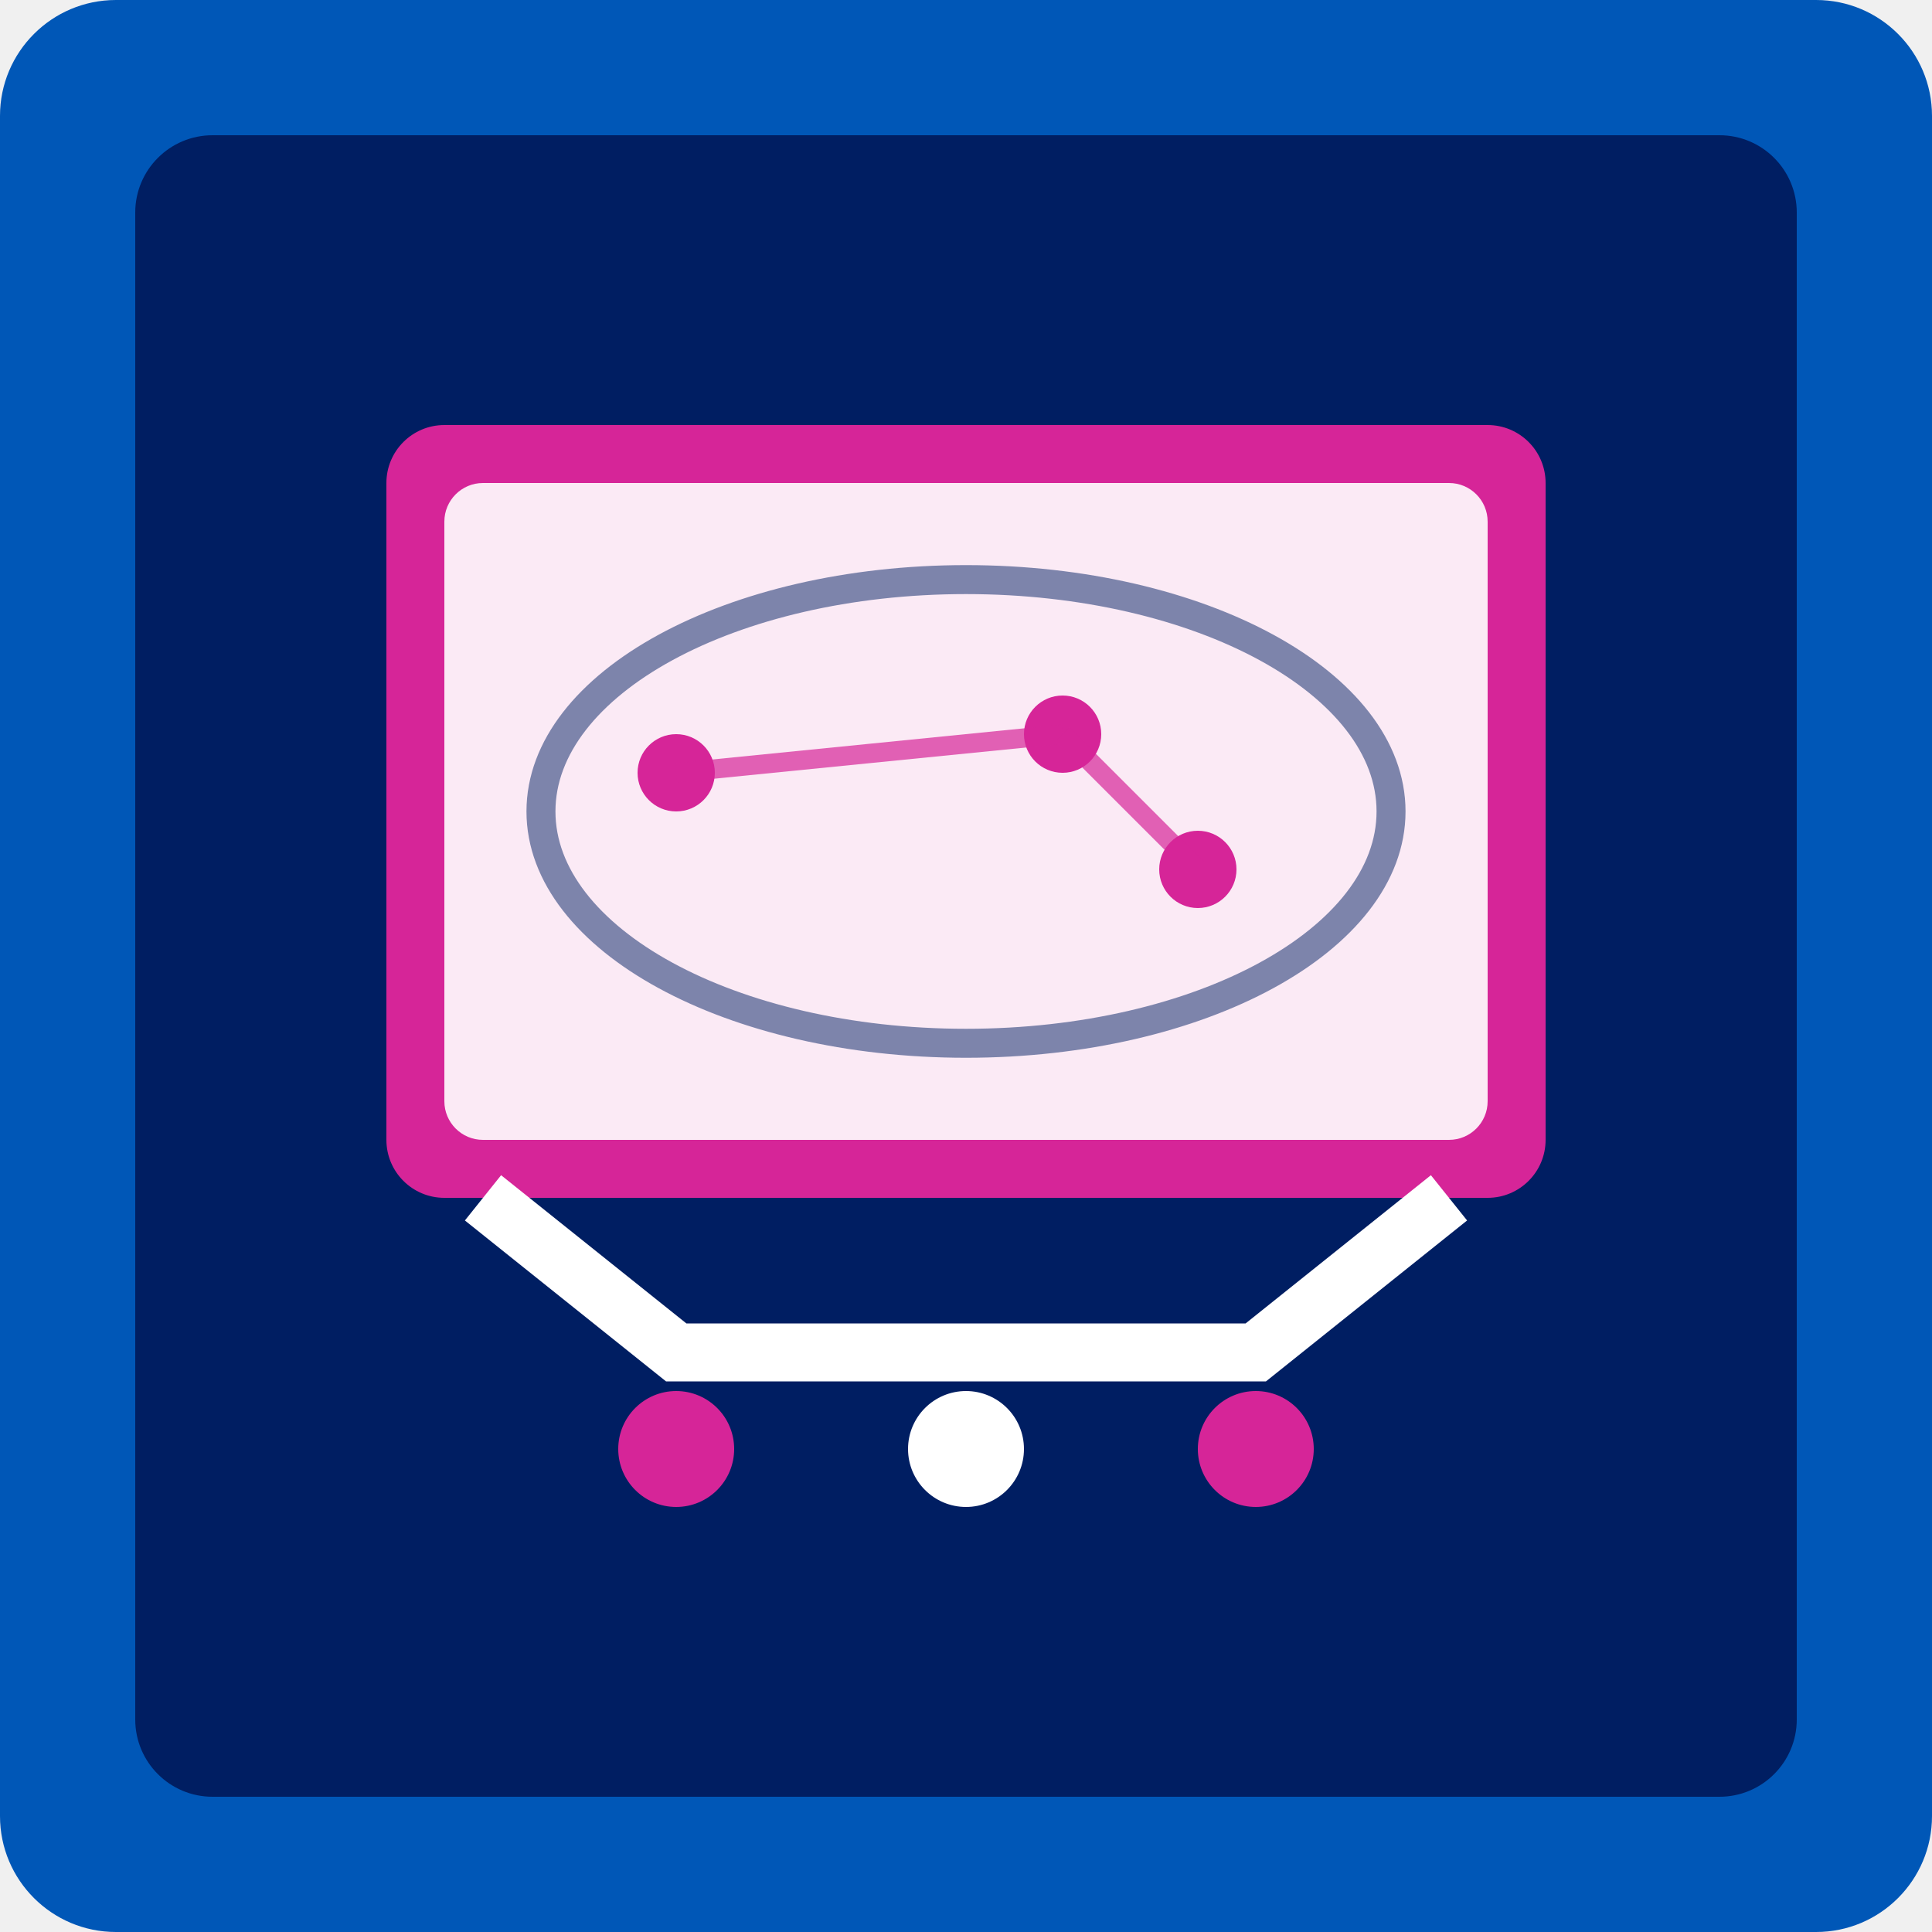
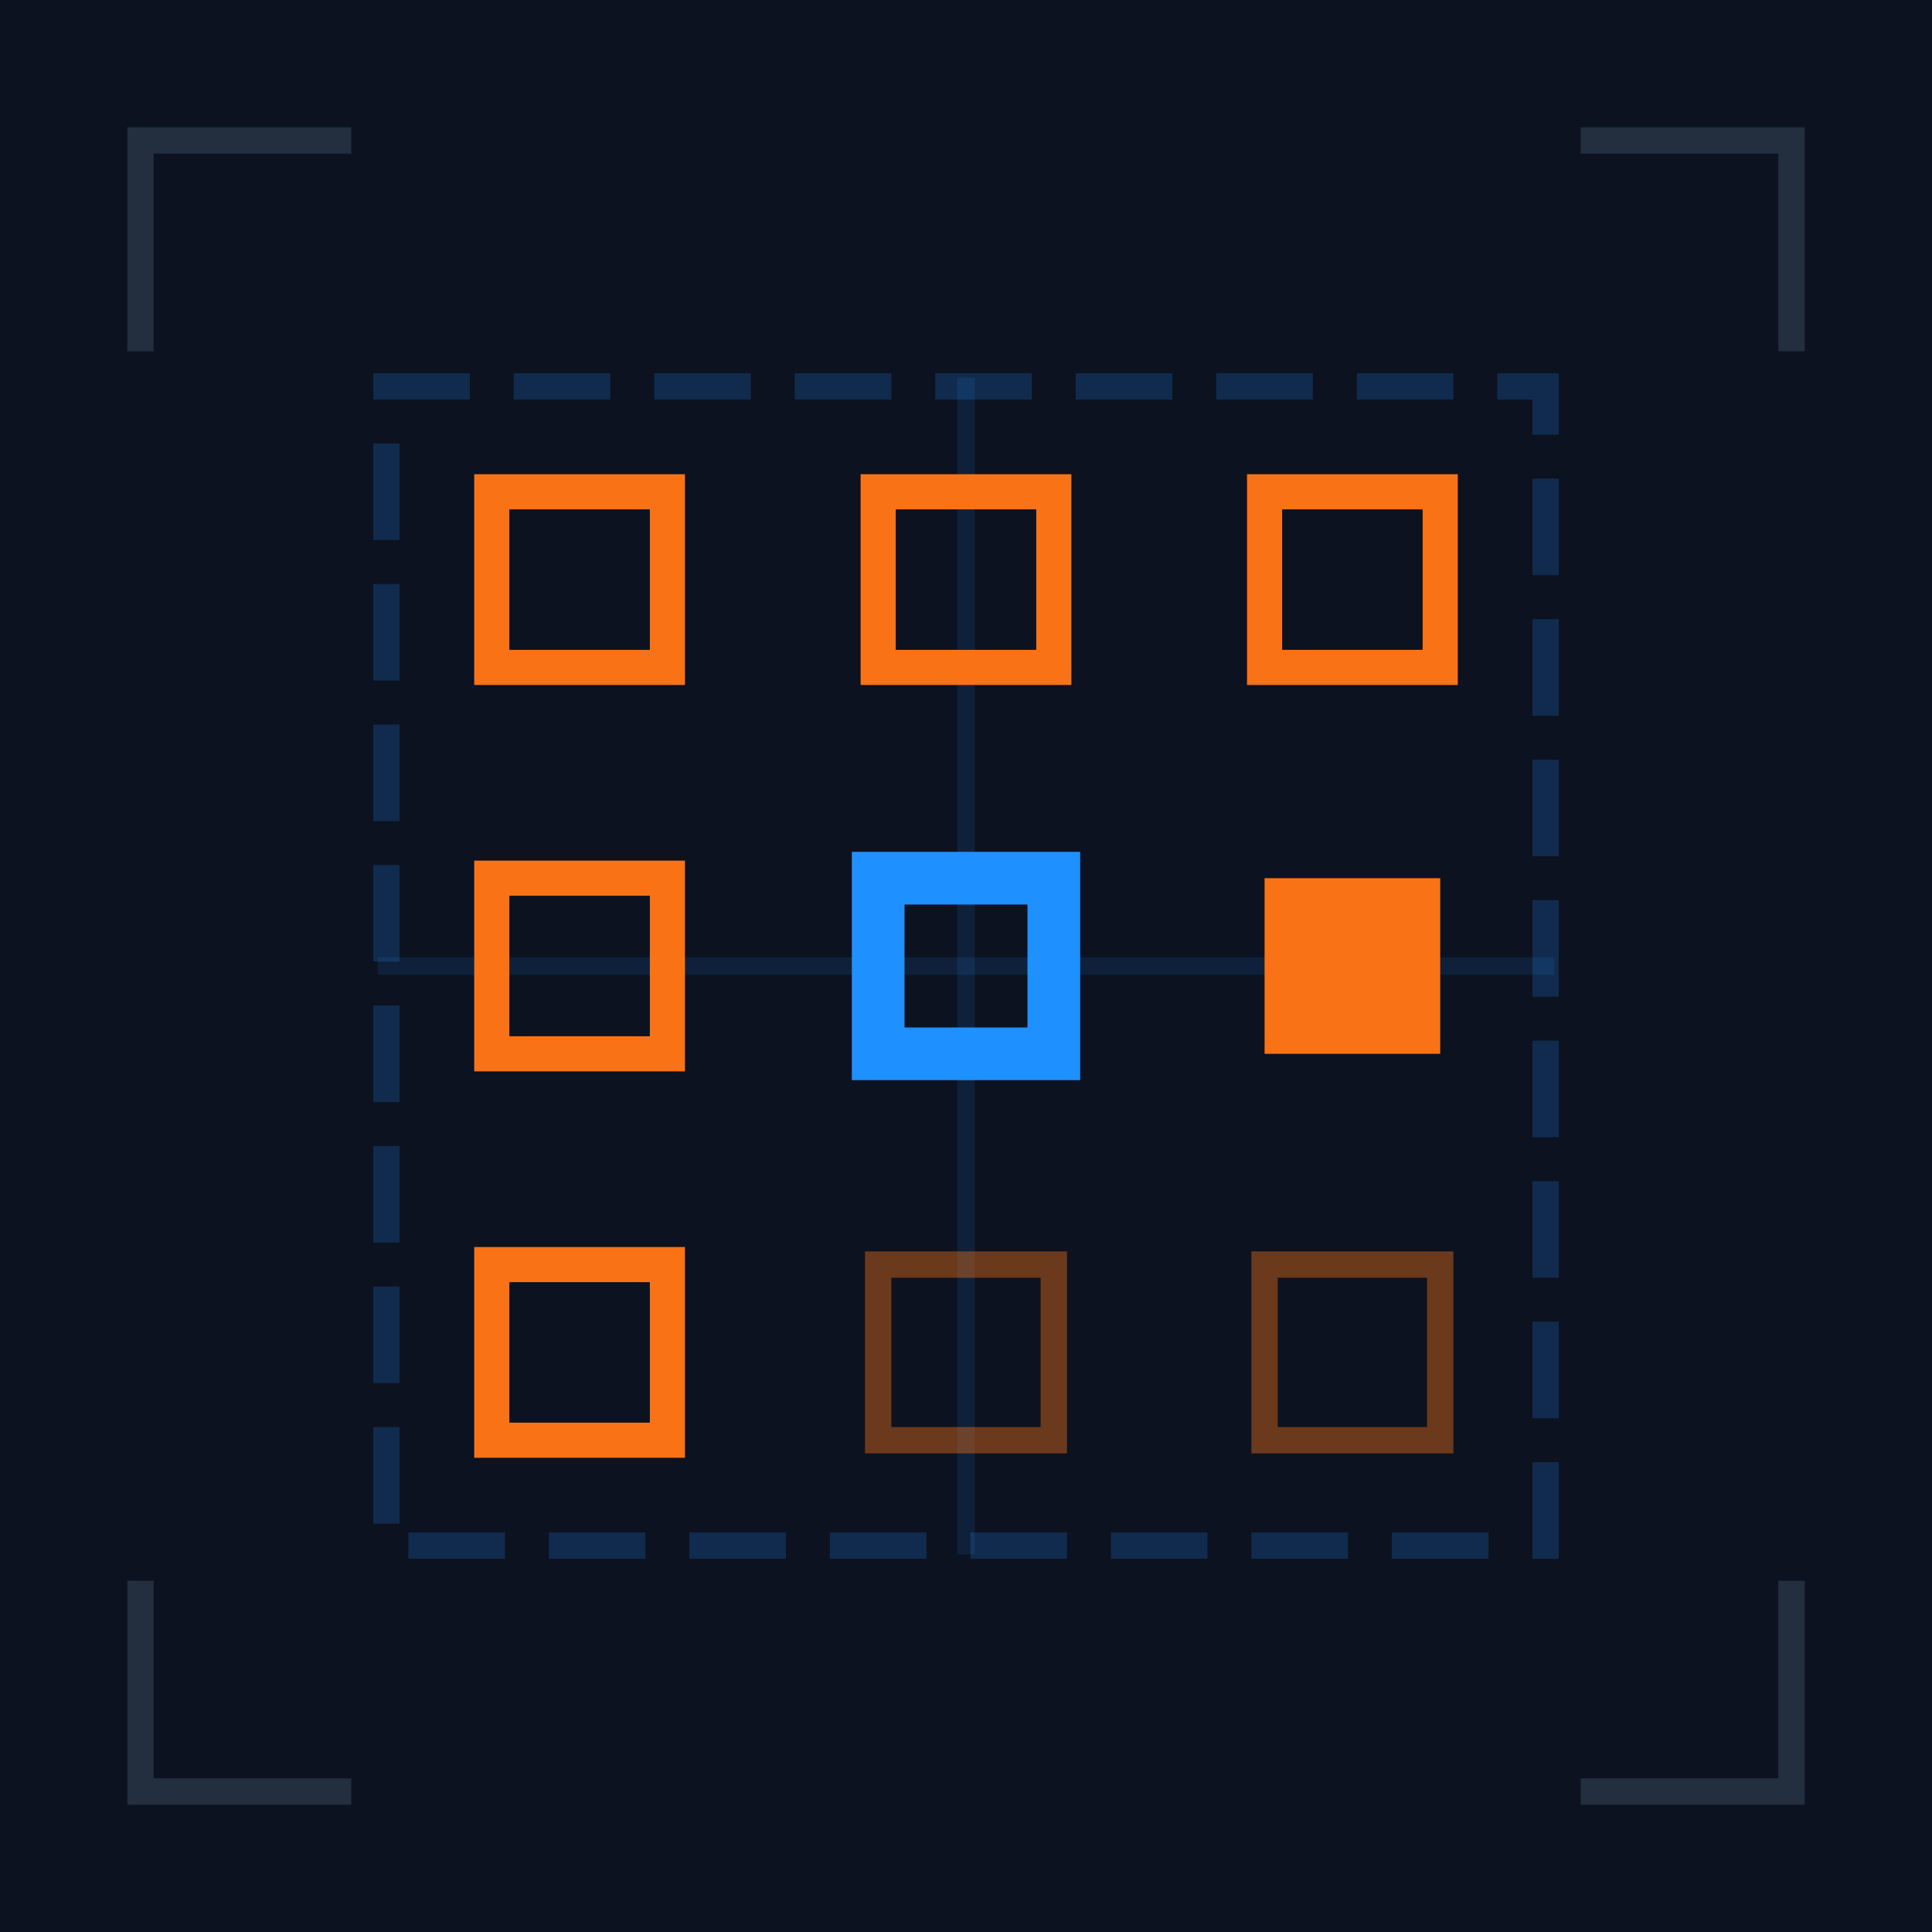
- <svg xmlns="http://www.w3.org/2000/svg" width="100" height="100" viewBox="0 0 100 100">
-   <rect width="100" height="100" rx="6" fill="#0057B7" />
-   <rect x="7" y="7" width="86" height="86" rx="4" fill="#001E62" />
-   <rect x="20" y="22" width="60" height="40" rx="3" fill="#D62598" />
-   <rect x="23" y="25" width="54" height="34" rx="2" fill="white" opacity="0.9" />
-   <ellipse cx="50" cy="42" rx="22" ry="12" fill="none" stroke="#001E62" stroke-width="1.5" opacity="0.5" />
-   <circle cx="35" cy="40" r="2" fill="#D62598" />
-   <circle cx="55" cy="38" r="2" fill="#D62598" />
-   <circle cx="62" cy="45" r="2" fill="#D62598" />
-   <line x1="35" y1="40" x2="55" y2="38" stroke="#D62598" stroke-width="1" opacity="0.7" />
-   <line x1="55" y1="38" x2="62" y2="45" stroke="#D62598" stroke-width="1" opacity="0.7" />
-   <path d="M25 62 L35 70 L65 70 L75 62" fill="none" stroke="white" stroke-width="3" />
-   <circle cx="35" cy="75" r="3" fill="#D62598" />
-   <circle cx="50" cy="75" r="3" fill="white" />
-   <circle cx="65" cy="75" r="3" fill="#D62598" />
+ <svg xmlns="http://www.w3.org/2000/svg" width="110" height="110" viewBox="0 0 110 110">
+   <rect width="110" height="110" fill="#0c1220" />
+   <rect x="22" y="22" width="66" height="66" fill="none" stroke="#1E90FF" stroke-width="1.5" stroke-linecap="square" opacity="0.2" stroke-dasharray="4 4" />
+   <line x1="55" y1="22" x2="55" y2="88" stroke="#1E90FF" stroke-width="1" stroke-linecap="square" opacity="0.12" />
+   <line x1="22" y1="55" x2="88" y2="55" stroke="#1E90FF" stroke-width="1" stroke-linecap="square" opacity="0.12" />
+   <rect x="28" y="28" width="10" height="10" fill="none" stroke="#F97316" stroke-width="2" />
+   <rect x="50" y="28" width="10" height="10" fill="none" stroke="#F97316" stroke-width="2" />
+   <rect x="72" y="28" width="10" height="10" fill="none" stroke="#F97316" stroke-width="2" />
+   <rect x="28" y="50" width="10" height="10" fill="none" stroke="#F97316" stroke-width="2" />
+   <rect x="50" y="50" width="10" height="10" fill="none" stroke="#1E90FF" stroke-width="3" />
+   <rect x="72" y="50" width="10" height="10" fill="#F97316" />
+   <rect x="28" y="72" width="10" height="10" fill="none" stroke="#F97316" stroke-width="2" />
+   <rect x="50" y="72" width="10" height="10" fill="none" stroke="#F97316" stroke-width="1.5" opacity="0.4" />
+   <rect x="72" y="72" width="10" height="10" fill="none" stroke="#F97316" stroke-width="1.5" opacity="0.4" />
+   <g stroke="#5a6f8a" stroke-width="1.5" fill="none" opacity="0.3">
+     <polyline points="8,20 8,8 20,8" />
+     <polyline points="90,8 102,8 102,20" />
+     <polyline points="102,90 102,102 90,102" />
+     <polyline points="20,102 8,102 8,90" />
+   </g>
</svg>
